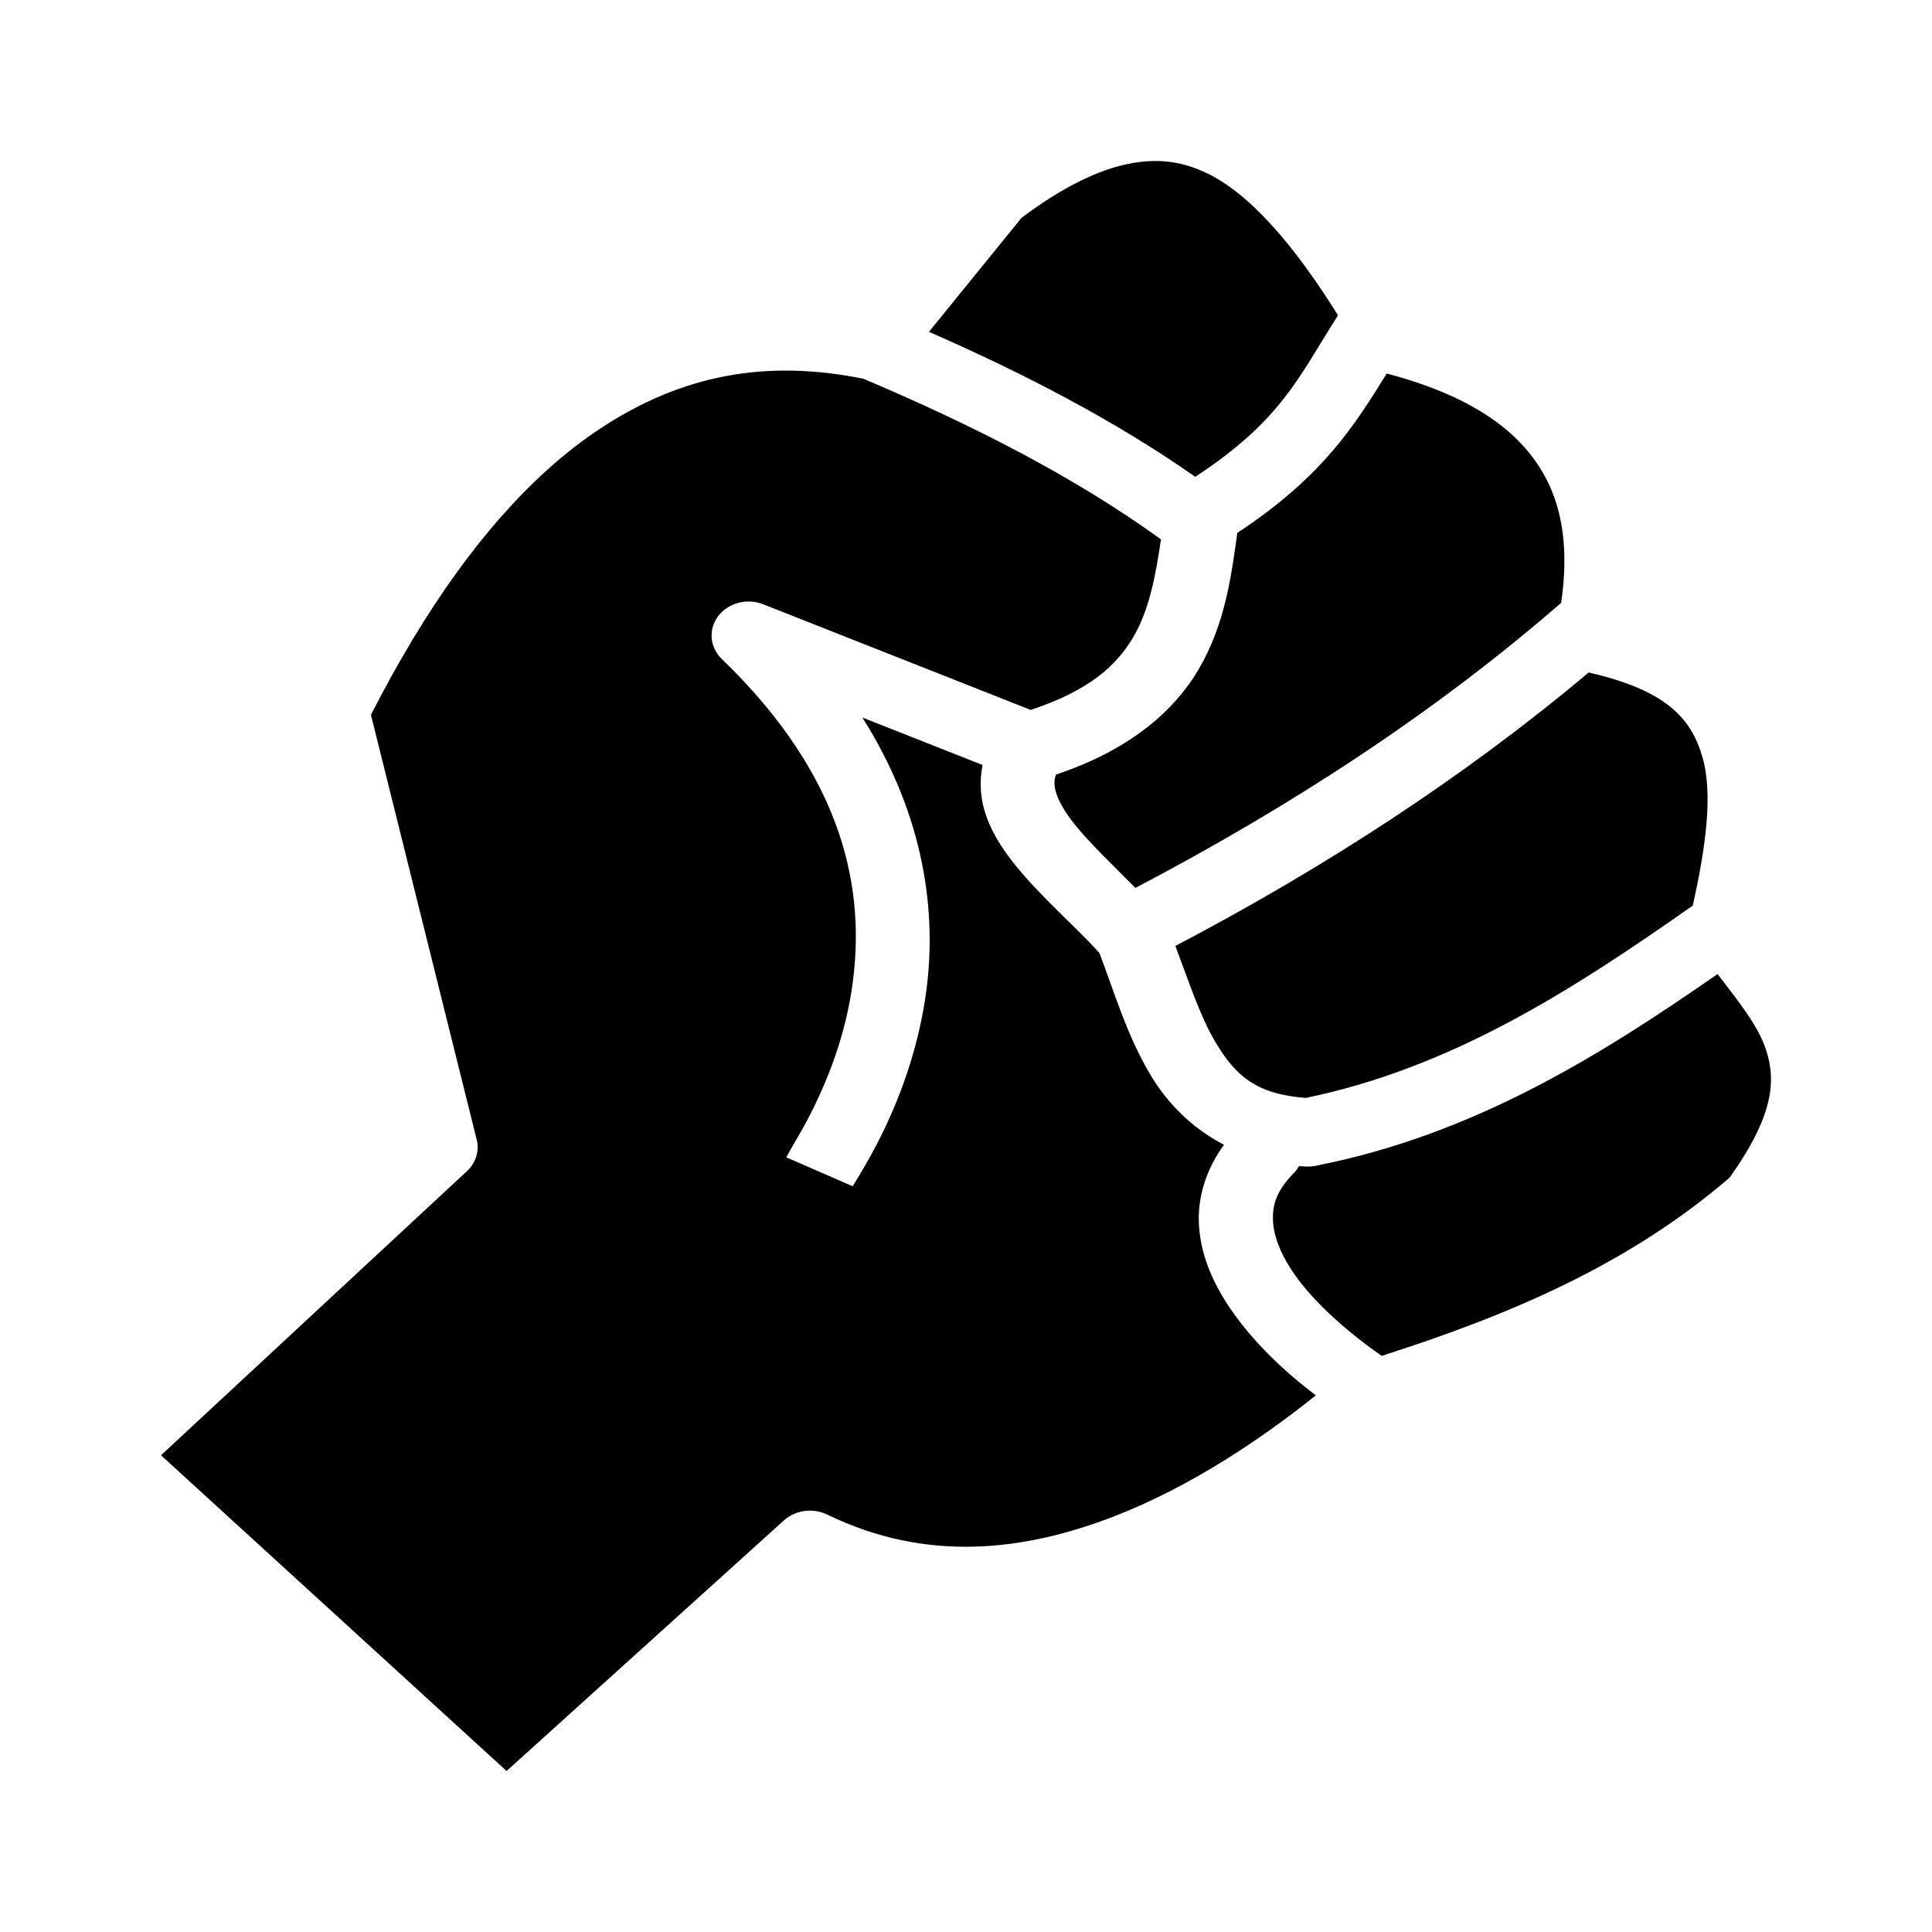
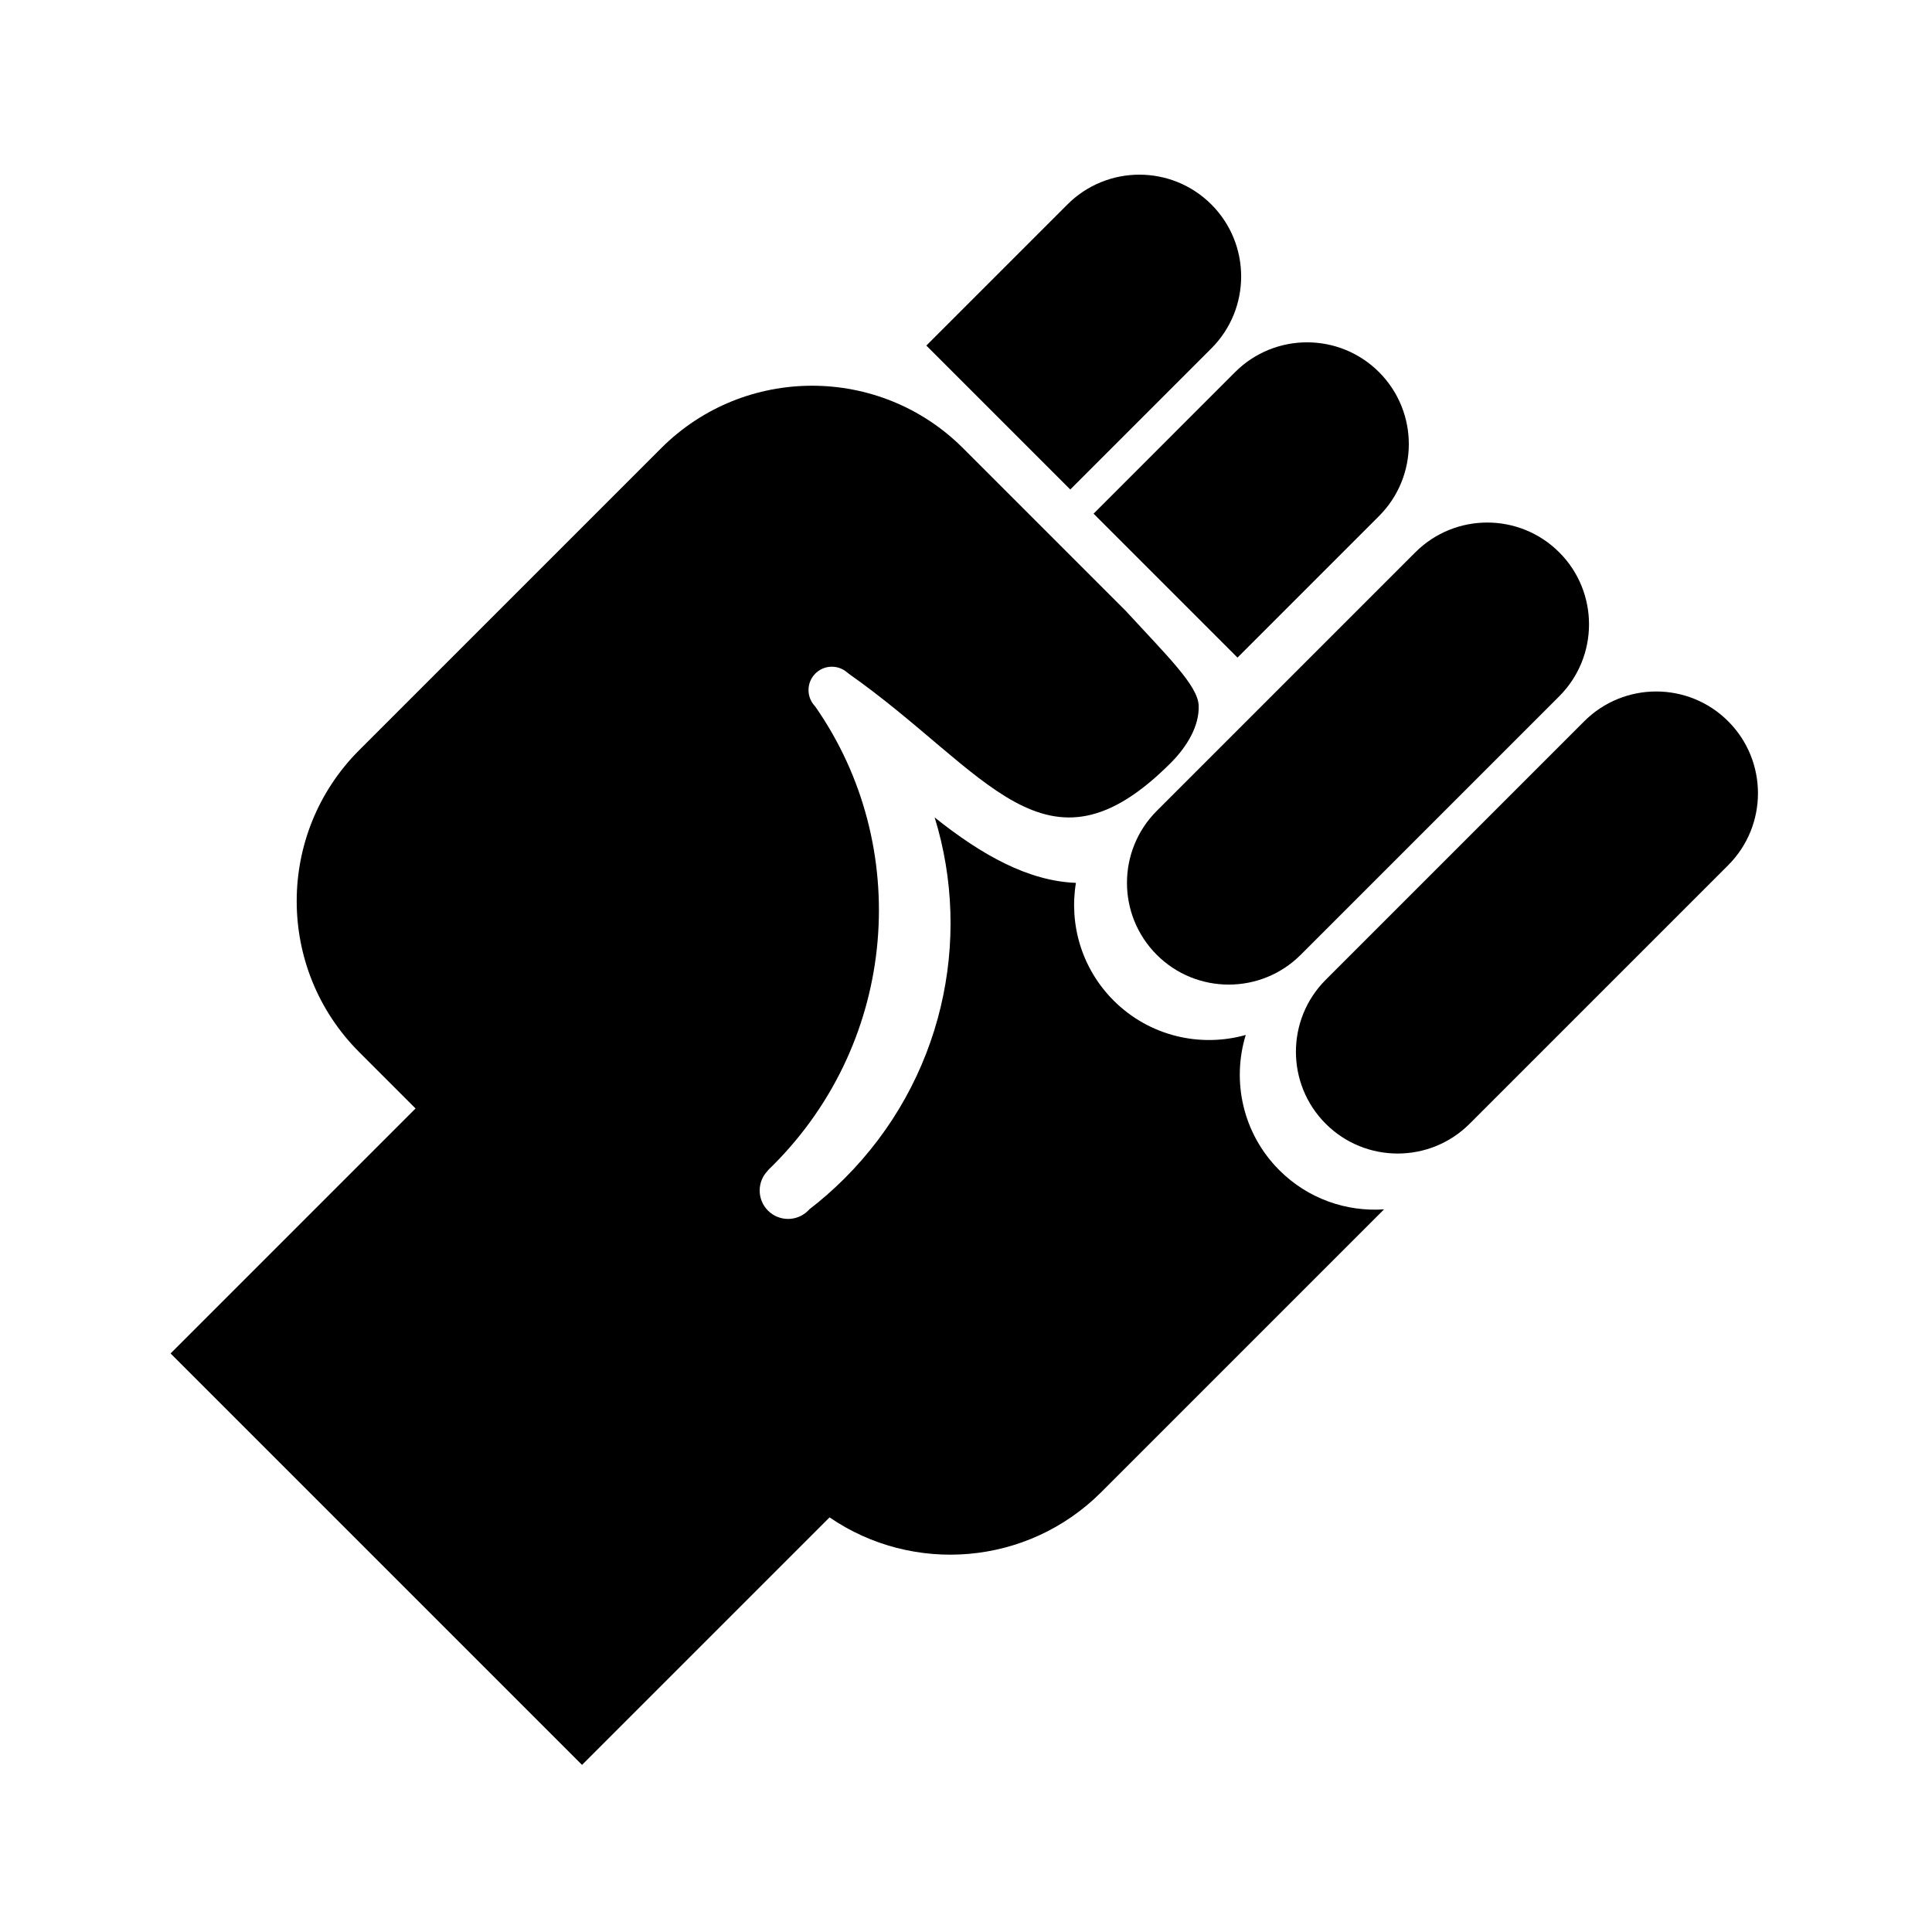
- <svg xmlns="http://www.w3.org/2000/svg" width="100%" height="100%" viewBox="0 0 24 24" version="1.1" xml:space="preserve" style="fill-rule:evenodd;clip-rule:evenodd;stroke-linejoin:round;stroke-miterlimit:2;">
-   <g>
-     <clipPath id="_clip1">
-       <rect x="2" y="2" width="20" height="20" />
-     </clipPath>
-     <g clip-path="url(#_clip1)">
-       <g id="shape-88cfd540-8ea6-11ec-9ee1-17f27e687494">
-         <g id="shape-b7bb5ba2-8ea5-11ec-9ee1-17f27e687494">
-           <path d="M6.802,5.833c-0.771,0.695 -1.509,1.704 -2.194,3.047l1.314,5.278c0.035,0.14 -0.011,0.288 -0.122,0.391l-3.8,3.529l4.293,3.922l3.445,-3.113c0.143,-0.129 0.361,-0.159 0.539,-0.072c1.223,0.594 2.43,0.462 3.572,0.018c0.947,-0.368 1.819,-0.958 2.497,-1.499c-0.383,-0.29 -0.785,-0.663 -1.079,-1.102c-0.21,-0.316 -0.366,-0.674 -0.375,-1.065c-0.007,-0.317 0.095,-0.648 0.313,-0.946c-0.404,-0.21 -0.704,-0.52 -0.906,-0.856c-0.301,-0.499 -0.458,-1.048 -0.642,-1.526c-0,-0 -0.001,-0.001 -0.001,-0.001c-0.289,-0.325 -0.714,-0.682 -1.046,-1.094c-0.166,-0.206 -0.312,-0.431 -0.386,-0.695c-0.047,-0.17 -0.056,-0.359 -0.018,-0.546l-1.494,-0.59c0.779,1.23 0.925,2.428 0.794,3.403c-0.089,0.66 -0.294,1.222 -0.489,1.644c-0.195,0.422 -0.413,0.752 -0.425,0.776l-0.824,-0.359c0.089,-0.172 0.231,-0.378 0.401,-0.747c0.171,-0.37 0.348,-0.857 0.423,-1.417c0.15,-1.121 -0.072,-2.529 -1.625,-4.026c-0.151,-0.146 -0.17,-0.369 -0.045,-0.534c0.125,-0.164 0.359,-0.226 0.56,-0.146l3.322,1.312c0.712,-0.236 1.06,-0.54 1.275,-0.906c0.196,-0.334 0.276,-0.756 0.343,-1.213c-1.081,-0.781 -2.342,-1.421 -3.696,-1.995c-1.199,-0.243 -2.25,-0.055 -3.27,0.619c-0.22,0.145 -0.438,0.315 -0.654,0.509Zm5.887,-3.126l-1.149,1.415c1.177,0.517 2.301,1.096 3.308,1.801c1.069,-0.701 1.282,-1.234 1.773,-2.006c-0.541,-0.868 -1.105,-1.529 -1.659,-1.78c-0.299,-0.135 -0.589,-0.175 -0.958,-0.099c-0.359,0.075 -0.799,0.28 -1.315,0.669Zm4.537,1.933c-0.398,0.644 -0.796,1.282 -1.856,1.98c-0.074,0.542 -0.153,1.136 -0.48,1.694c-0.317,0.54 -0.882,1.011 -1.772,1.308c-0.027,0.074 -0.024,0.134 -0.001,0.218c0.03,0.106 0.109,0.246 0.234,0.402c0.19,0.236 0.473,0.504 0.753,0.788c1.946,-1.02 3.727,-2.184 5.289,-3.541c0.094,-0.636 0.033,-1.207 -0.261,-1.673c-0.303,-0.483 -0.864,-0.901 -1.906,-1.176Zm-2.625,7.111c0.171,0.454 0.311,0.885 0.504,1.205c0.245,0.407 0.497,0.635 1.115,0.683c1.81,-0.374 3.304,-1.332 4.809,-2.39c0.158,-0.717 0.254,-1.379 0.119,-1.845c-0.14,-0.481 -0.447,-0.829 -1.413,-1.05c-1.541,1.295 -3.266,2.416 -5.134,3.397Zm1.535,2.734c-0.018,0.034 -0.042,0.066 -0.07,0.094c-0.204,0.209 -0.258,0.38 -0.253,0.57c0.004,0.19 0.087,0.412 0.24,0.641c0.264,0.396 0.723,0.784 1.111,1.053c1.574,-0.504 3.053,-1.123 4.322,-2.214c0.553,-0.777 0.577,-1.21 0.451,-1.591c-0.097,-0.295 -0.334,-0.59 -0.601,-0.938c-1.471,1.023 -3.037,1.997 -4.992,2.382c-0.041,0.008 -0.082,0.011 -0.124,0.009c-0.028,-0.002 -0.056,-0.004 -0.084,-0.006Z" style="fill-rule:nonzero;" />
-         </g>
-       </g>
+ <svg xmlns="http://www.w3.org/2000/svg" width="100%" height="100%" viewBox="0 0 100 100" version="1.1" xml:space="preserve" style="fill-rule:evenodd;clip-rule:evenodd;stroke-linejoin:round;stroke-miterlimit:2;">
+   <rect id="Artboard2" x="-800" y="-433.333" width="3179.17" height="2387.5" style="fill:none;" />
+   <g id="Artboard21">
+     <g>
+       <path d="M21.509,57.374l-2.917,-2.917c-4.313,-4.313 -4.313,-11.316 -0,-15.629l15.628,-15.628c4.313,-4.313 11.316,-4.313 15.629,-0l8.416,8.416c2.15,2.338 3.737,3.869 3.778,4.9c0.041,1.044 -0.589,2.12 -1.457,2.985c-6.475,6.475 -9.477,0.412 -16.662,-4.634l-0.033,-0.033l-0.005,0.005c-0.052,-0.048 -0.107,-0.092 -0.164,-0.13c-0.469,-0.31 -1.107,-0.259 -1.52,0.154c-0.462,0.462 -0.471,1.208 -0.026,1.681l-0.005,0.005l0.037,0.037c5.022,7.209 4.282,17.249 -2.194,23.726c-0.089,0.089 -0.18,0.178 -0.27,0.265l0.006,0.007c-0.572,0.573 -0.572,1.504 0.001,2.077c0.574,0.574 1.505,0.574 2.079,0c0.022,-0.021 0.042,-0.043 0.062,-0.066c0.636,-0.49 1.247,-1.026 1.829,-1.608c5.066,-5.065 6.622,-12.311 4.657,-18.676c2.461,1.966 4.859,3.292 7.312,3.386c-0.356,2.149 0.294,4.433 1.95,6.09c1.851,1.85 4.485,2.445 6.84,1.782c-0.735,2.394 -0.156,5.106 1.736,6.998c1.486,1.486 3.477,2.162 5.422,2.029l-14.639,14.639c-3.823,3.822 -9.758,4.257 -14.061,1.304l-12.812,12.812l-21.297,-21.297l12.68,-12.68Z" />
+       <path d="M89.45,44.783c2.056,-2.056 2.056,-5.394 0,-7.45c-2.056,-2.056 -5.394,-2.056 -7.45,0l-13.382,13.382c-2.055,2.056 -2.055,5.394 0,7.45c2.056,2.056 5.394,2.056 7.45,0l13.382,-13.382Z" />
+       <path d="M80.706,36.039c2.055,-2.056 2.055,-5.394 -0,-7.45c-2.056,-2.056 -5.394,-2.056 -7.45,-0l-13.382,13.382c-2.056,2.056 -2.056,5.394 -0,7.45c2.056,2.055 5.394,2.055 7.45,-0l13.382,-13.382Z" />
+       <path d="M56.603,26.587l7.449,7.45l7.326,-7.326c2.056,-2.056 2.056,-5.394 0,-7.45c-2.056,-2.056 -5.394,-2.056 -7.45,0l-7.325,7.326Z" />
+       <path d="M47.947,17.886l7.45,7.45l7.303,-7.303c2.056,-2.056 2.056,-5.394 -0,-7.45c-2.056,-2.056 -5.394,-2.056 -7.45,-0l-7.303,7.303Z" />
    </g>
  </g>
</svg>
